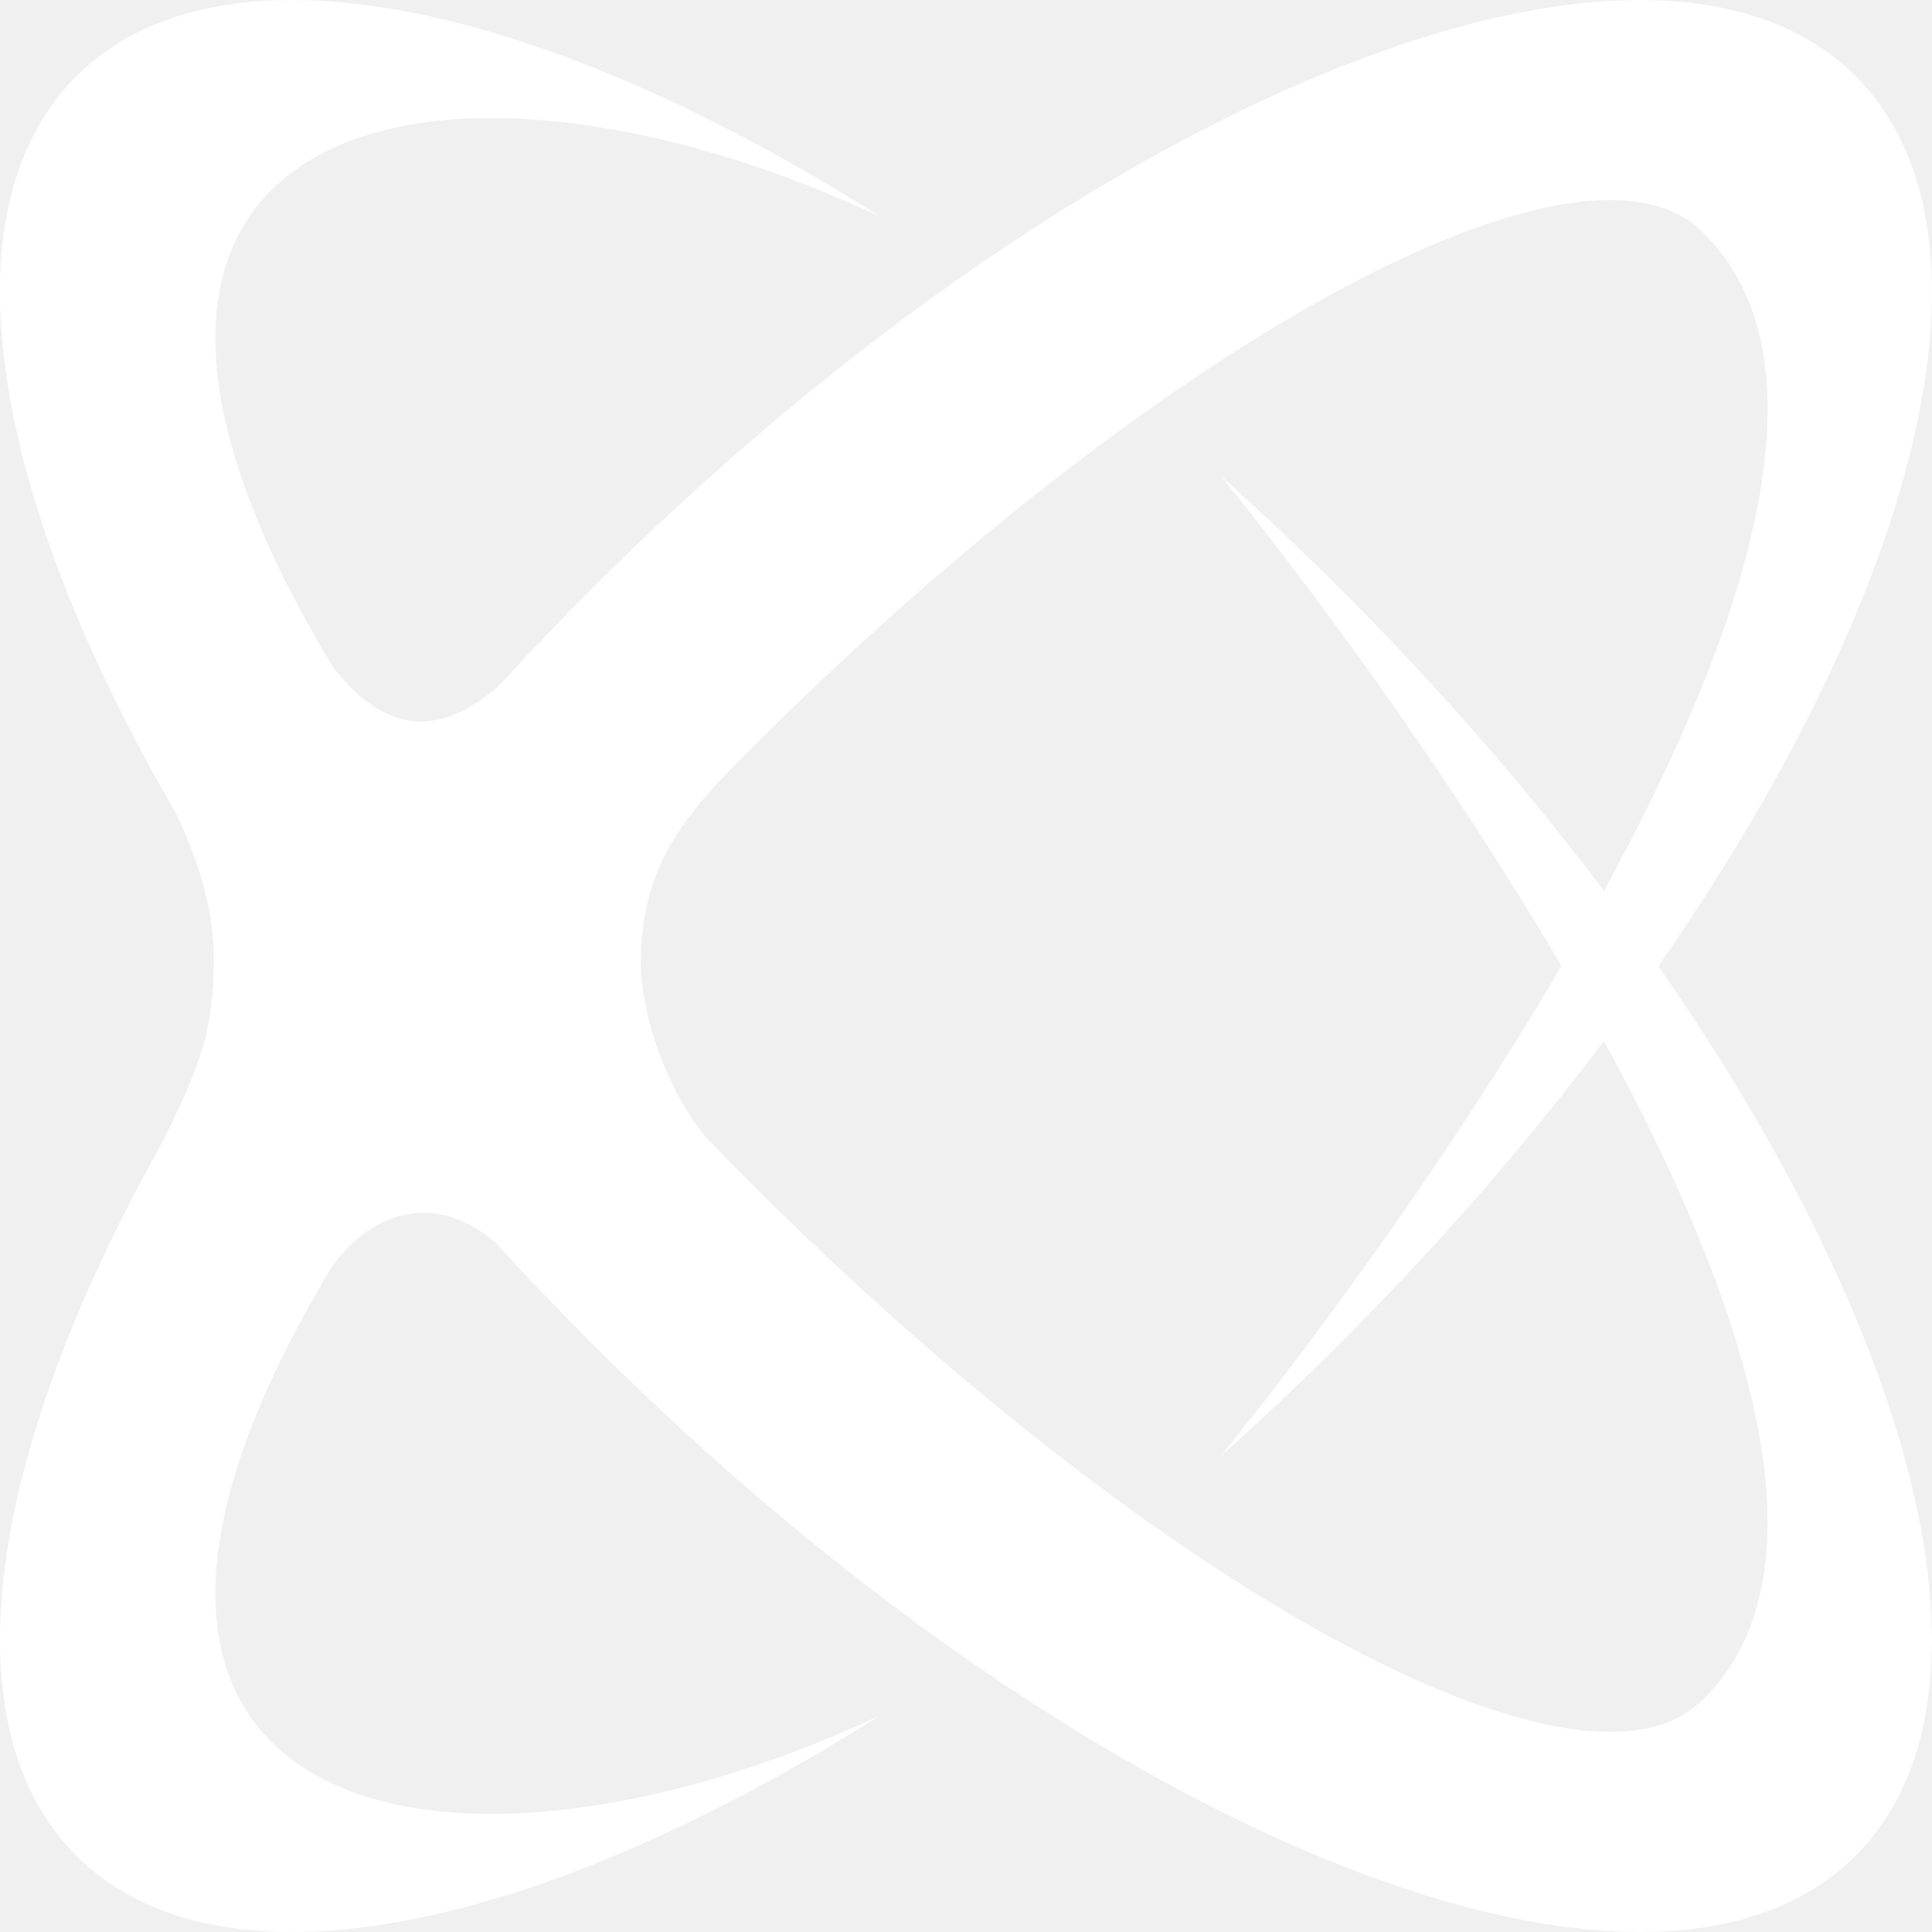
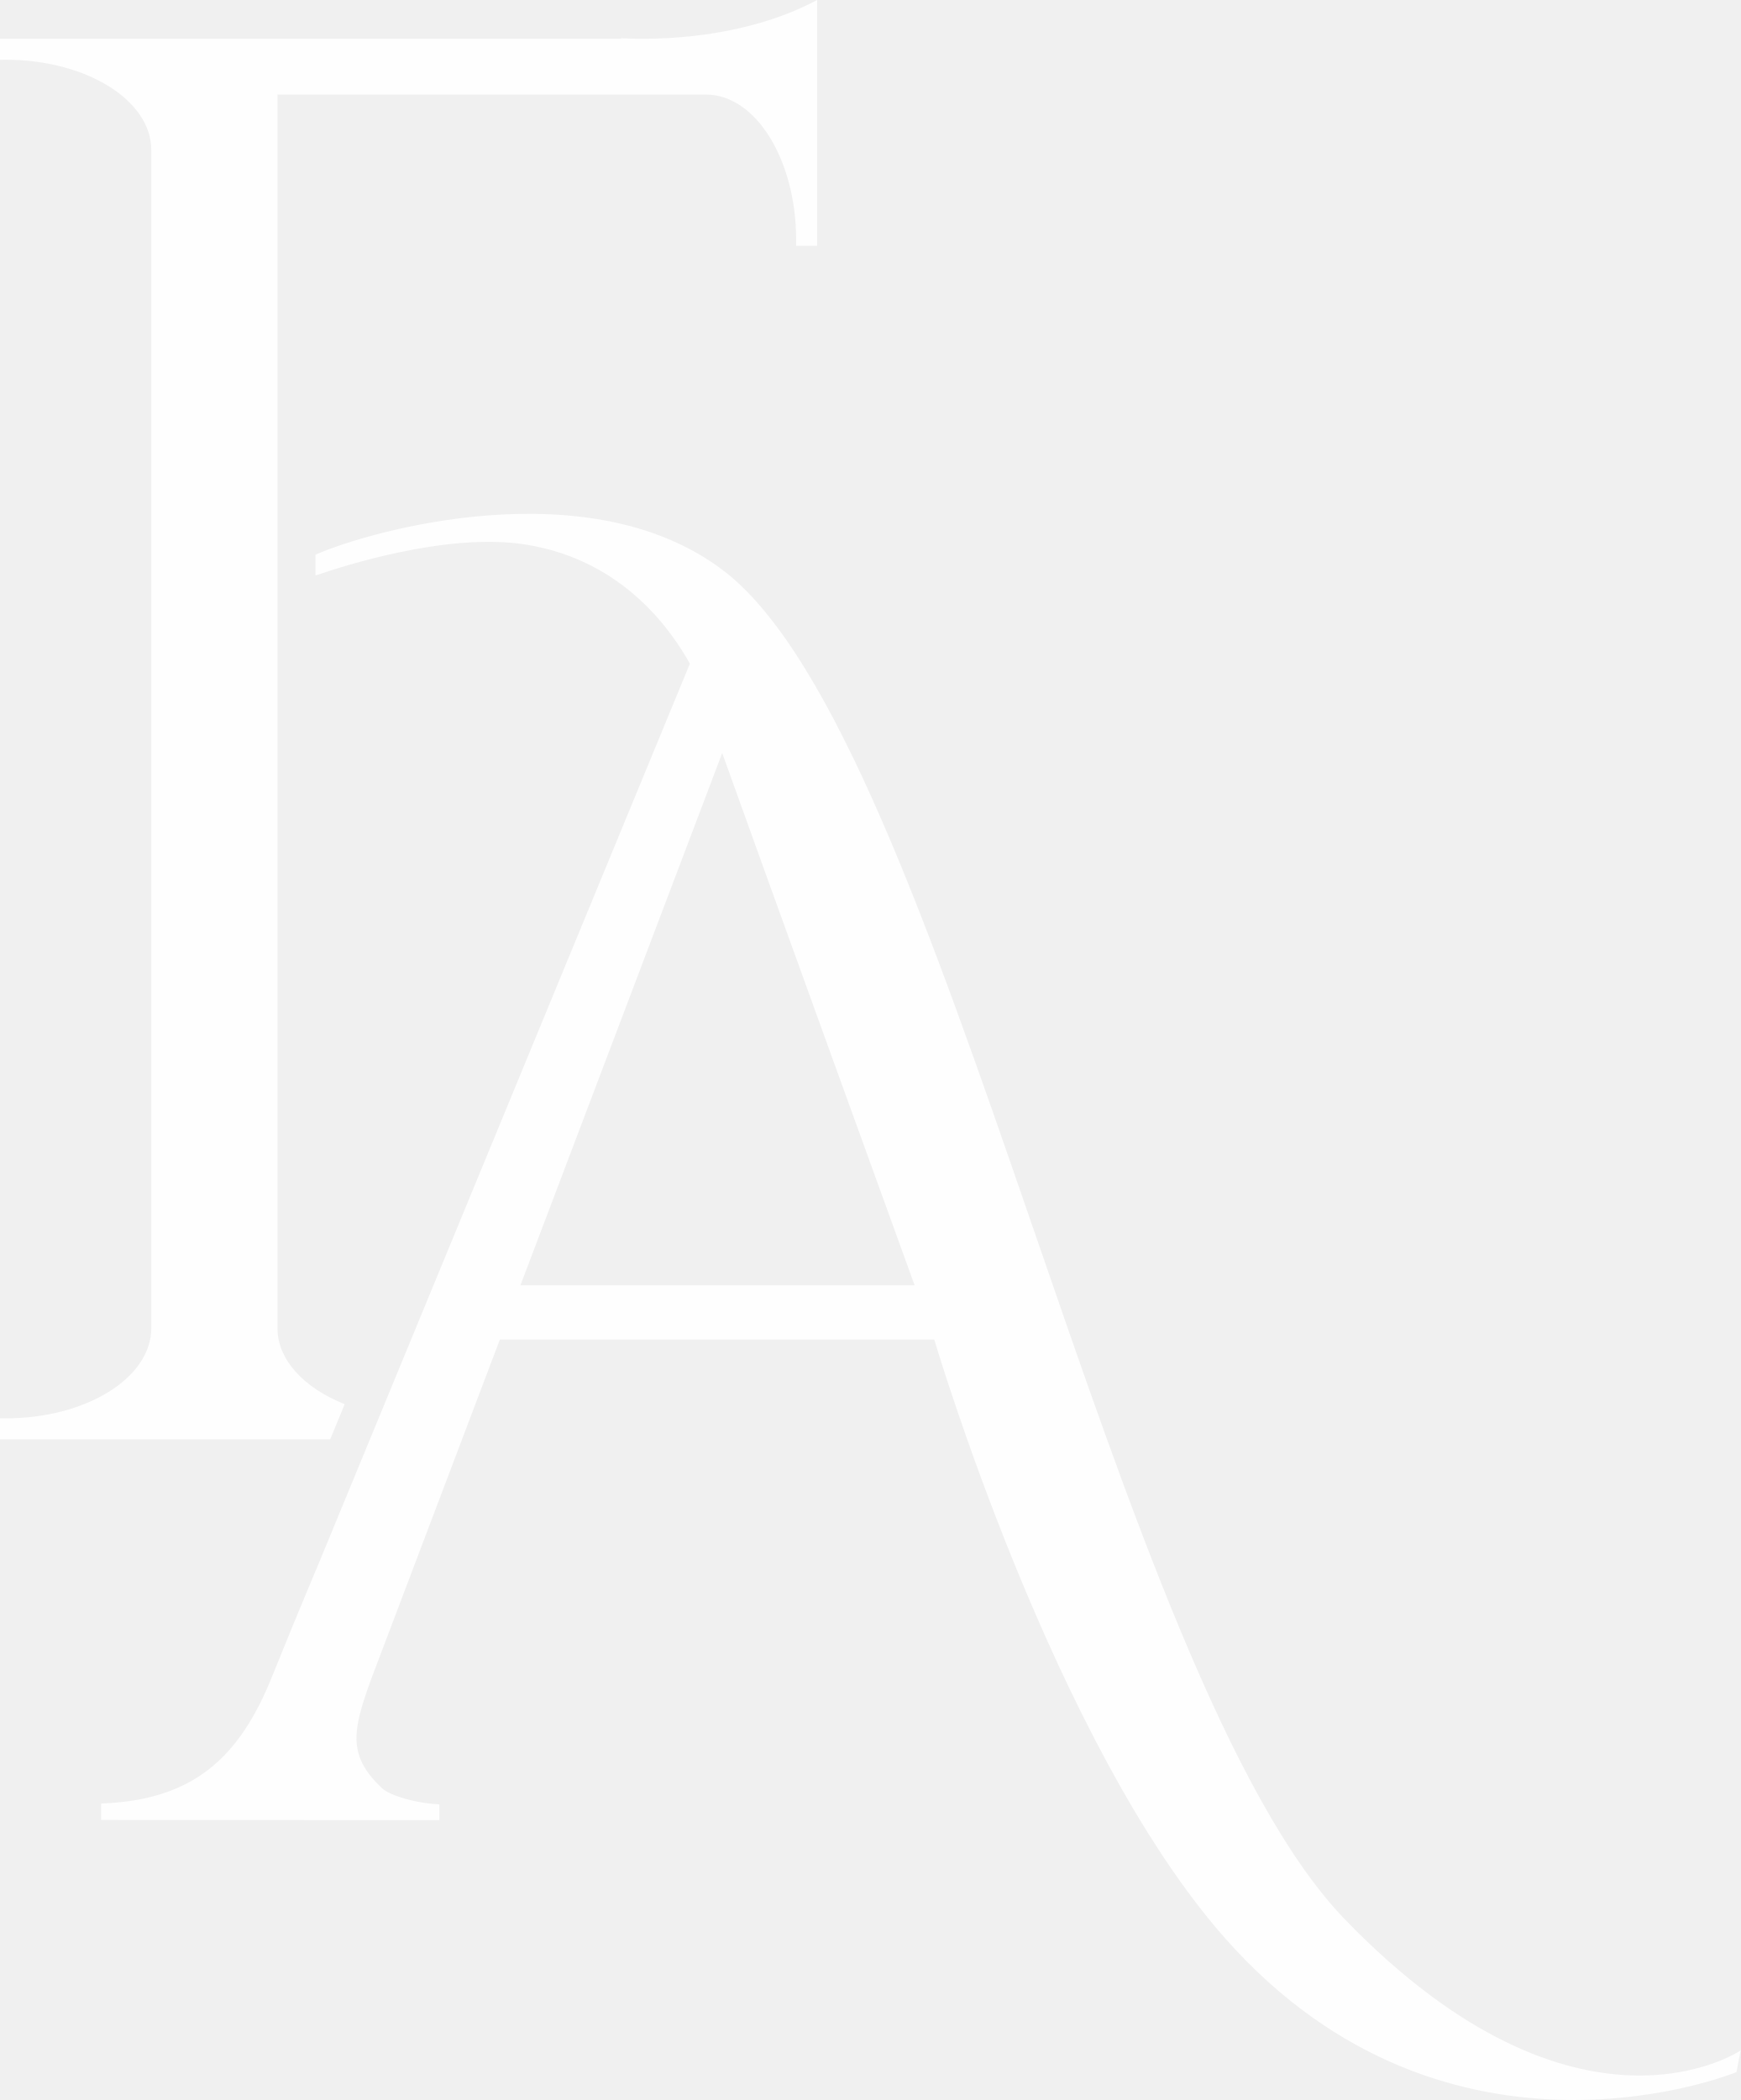
- <svg xmlns="http://www.w3.org/2000/svg" xml:space="preserve" width="17.425mm" height="17.425mm" version="1.1" style="shape-rendering:geometricPrecision; text-rendering:geometricPrecision; image-rendering:optimizeQuality; fill-rule:evenodd; clip-rule:evenodd" viewBox="0 0 155.2 155.2">
+ <svg xmlns="http://www.w3.org/2000/svg" xml:space="preserve" width="54.223mm" height="65.407mm" version="1.1" style="shape-rendering:geometricPrecision; text-rendering:geometricPrecision; image-rendering:optimizeQuality; fill-rule:evenodd; clip-rule:evenodd" viewBox="0 0 516.04 622.49">
  <defs>
    <style type="text/css">
   
-     .fil0 {fill:white}
+     .fil0 {fill:#FEFEFE}
   
  </style>
  </defs>
  <g id="Layer_x0020_1">
-     <path class="fil0" d="M60.24 60.24c3.82,-3.82 7.66,-7.45 11.48,-10.86 1.97,-1.76 3.93,-3.46 5.88,-5.1 4.92,-4.14 9.78,-7.9 14.47,-11.23 2.26,-1.6 4.48,-3.1 6.65,-4.5 17.71,-11.39 32.11,-15.63 37.95,-10.01 10.86,10.44 3.53,32.26 -7.82,53.03 -2.12,-2.81 -4.35,-5.63 -6.7,-8.44 -1.67,-2 -3.4,-4.01 -5.18,-6 -2.92,-3.26 -5.98,-6.51 -9.19,-9.71 -3.2,-3.2 -6.45,-6.27 -9.71,-9.19 5.38,6.62 17.3,22.2 27.36,39.37 -10.06,17.17 -21.98,32.74 -27.36,39.37 3.26,-2.92 6.51,-5.98 9.71,-9.19 3.2,-3.2 6.27,-6.45 9.19,-9.71 1.78,-1.99 3.51,-3.99 5.18,-6 2.34,-2.81 4.58,-5.63 6.7,-8.44 11.34,20.77 18.67,42.6 7.82,53.03 -5.84,5.61 -20.24,1.37 -37.95,-10.01 -2.17,-1.4 -4.39,-2.9 -6.65,-4.5 -4.69,-3.33 -9.54,-7.09 -14.47,-11.23 -1.95,-1.64 -3.91,-3.34 -5.88,-5.1 -3.82,-3.41 -7.66,-7.04 -11.48,-10.86 -1.1,-1.1 -2.19,-2.21 -3.26,-3.31l-0.01 -0.01c-2.62,-2.79 -5.67,-9.45 -5.49,-14.97 0.25,-7.61 3.86,-11.53 8.75,-16.43zm72.98 17.36c1.61,-2.31 3.14,-4.62 4.59,-6.91 17.48,-27.63 22.8,-53.02 11.26,-64.56 -11.54,-11.54 -36.93,-6.22 -64.56,11.26 -2.29,1.45 -4.59,2.98 -6.91,4.59 -4.8,3.35 -9.65,7.05 -14.47,11.07 -2,1.67 -4.01,3.4 -6,5.18 -3.26,2.92 -6.51,5.98 -9.71,9.19 -2.51,2.51 -4.93,5.04 -7.27,7.59l-0 0c-1.77,1.63 -4.38,3.16 -6.81,2.94 -2.36,-0.22 -4.74,-1.78 -6.71,-4.56 -26.5,-44.03 8.3,-52.67 44.06,-36 -27.63,-17.48 -53.02,-22.8 -64.56,-11.26 -10.79,10.79 -6.85,33.65 7.97,59.14l-0.01 -0.02c2.43,5.03 3.13,8.88 3.08,12.26 -0.07,4.55 -0.65,7.58 -4.56,15.04 -13.58,24.43 -16.89,46.1 -6.48,56.52 11.54,11.54 36.93,6.22 64.56,-11.26 -35.75,16.66 -70.55,8.03 -44.08,-35.97 2.75,-3.96 7.86,-6.52 13.16,-2.06 2.44,2.68 5,5.35 7.64,8 3.2,3.2 6.45,6.27 9.71,9.19 1.99,1.78 3.99,3.51 6,5.18 4.82,4.02 9.66,7.72 14.47,11.07 2.31,1.61 4.62,3.14 6.91,4.59 27.63,17.48 53.02,22.8 64.56,11.26 11.54,-11.54 6.22,-36.93 -11.26,-64.56 -1.45,-2.29 -2.98,-4.59 -4.59,-6.91zm-115.83 6.91c-0.24,0.38 -0.48,0.76 -0.72,1.14 0.24,-0.38 0.47,-0.76 0.72,-1.14zm0 -13.82c-0.25,-0.4 -0.5,-0.8 -0.75,-1.19 0.25,0.4 0.49,0.79 0.75,1.19zm-0.91 -1.45c-0.21,-0.34 -0.42,-0.68 -0.63,-1.02 0.21,0.34 0.42,0.68 0.63,1.02z" />
+     <path class="fil0" d="M44.85 11.49l37.41 0 101.85 0 0 -0.15c2.12,0.1 4.27,0.15 6.44,0.15 20.25,0 38.56,-4.4 51.71,-11.49l0 11.49 0 16.54 0 44.85 -6.24 0c0.01,-0.56 0.02,-1.13 0.02,-1.7 0,-23.83 -11.98,-43.15 -26.76,-43.15 -0.15,0 -0.31,0 -0.46,0l-126.56 0 0 125.64 0 7.06 0.01 232.48c-0,0.15 -0.01,0.31 -0.01,0.46 0,9.48 7.94,17.81 19.93,22.56l-4.3 10.42 -15.63 0 -37.41 0 -44.85 0 0 -6.24c0.56,0.01 1.13,0.02 1.7,0.02 23.83,0 43.15,-11.98 43.15,-26.76 0,-0.15 -0.01,-0.31 0,-0.46l-0.01 -348.28c0,-0.15 0.01,-0.31 0.01,-0.46 0,-14.78 -19.32,-26.76 -43.15,-26.76 -0.57,0 -1.13,0.01 -1.7,0.02l0 -6.24 44.85 0zm109.44 369.51l116.02 0 0.85 0c0,0 -44.97,-124.01 -57.05,-157.79l-0.06 0.17 -59.76 157.62zm60.79 -211.39c65.13,50.93 114.7,328.16 183.77,399.47 69.07,71.31 117.2,38.73 117.2,38.73l-1.23 6.41c0,0 -85.27,35.15 -151.47,-39.51 -50.94,-57.45 -86.36,-177.62 -86.36,-177.62l-0.93 0 -127.87 0 -38.16 100.66c-5.46,15.1 -7.2,22.64 3.34,32.41 2.14,1.98 9.45,4.34 16.88,4.69l0 4.69 -100.28 -0.06 0 -4.88c27.24,-0.94 40.98,-13.54 50.6,-37.43 4.29,-10.65 8.67,-21.27 13.13,-31.89l0.03 0 110.8 -268.55c-5.02,-8.97 -19.22,-30.72 -48.85,-35.34 -23.24,-3.63 -54.22,6.49 -62.15,9.2l0 -6.16c15.62,-6.98 81.77,-25.92 121.54,5.18z" />
  </g>
</svg>
